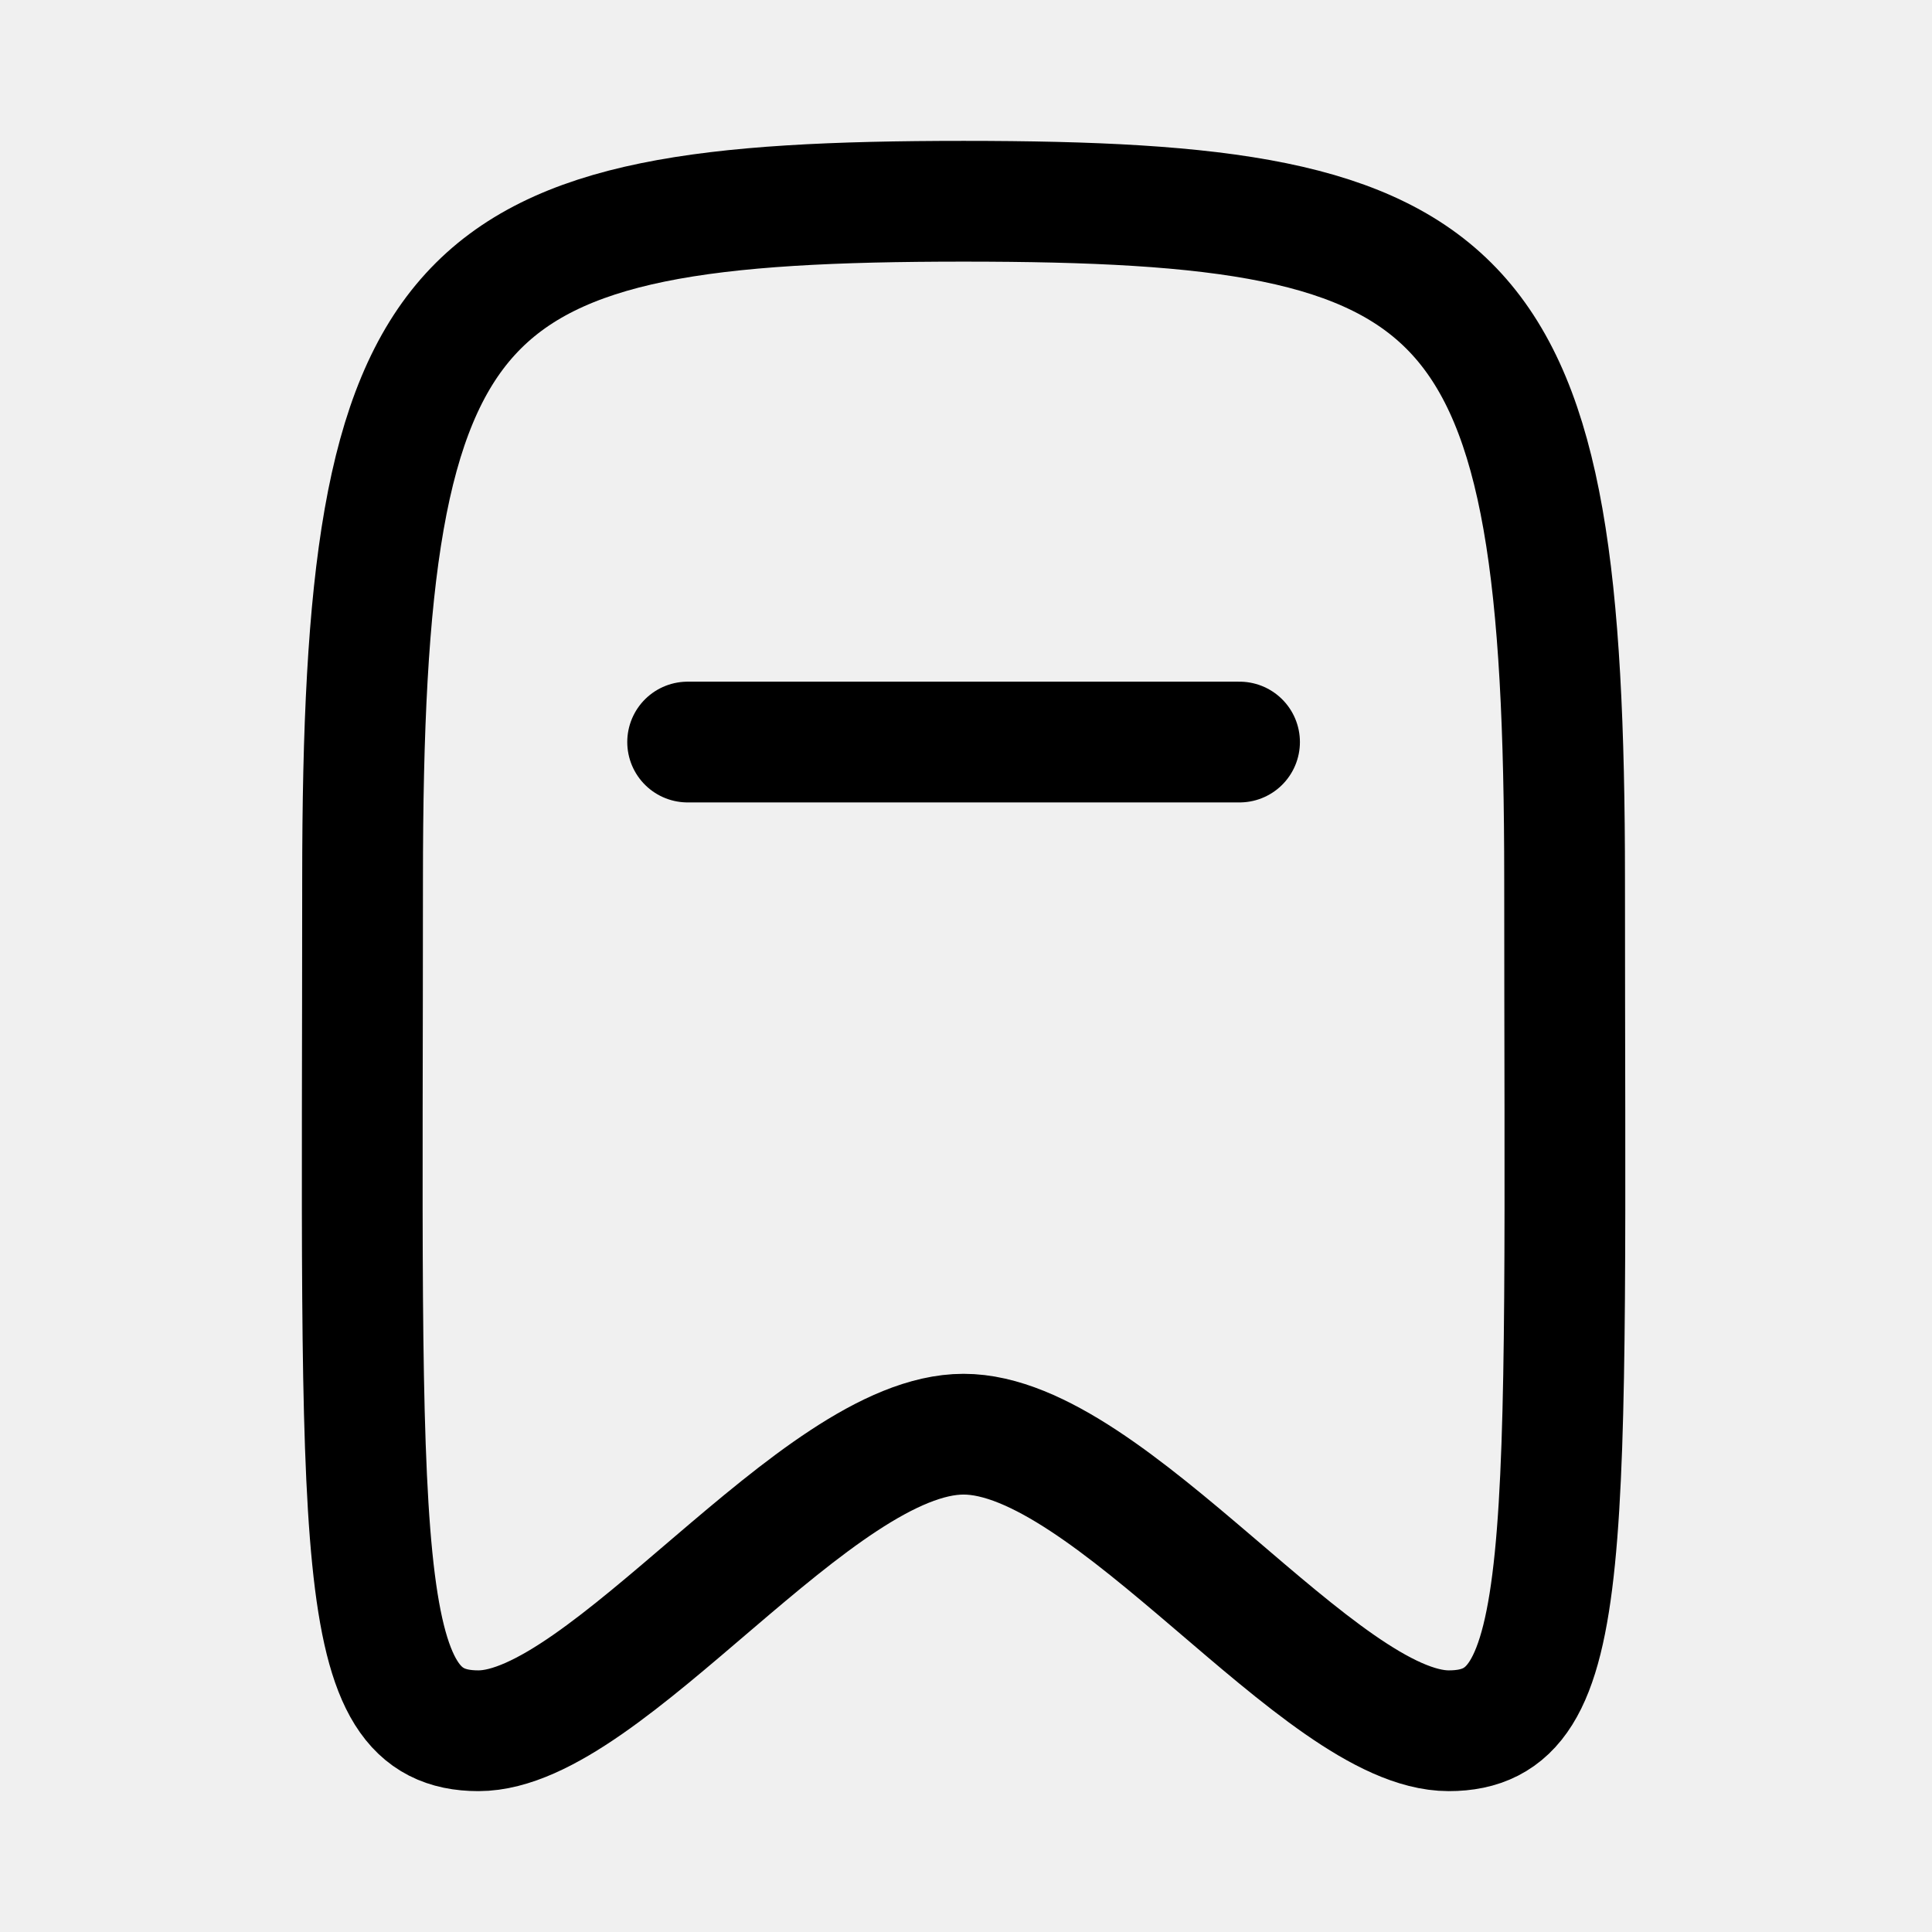
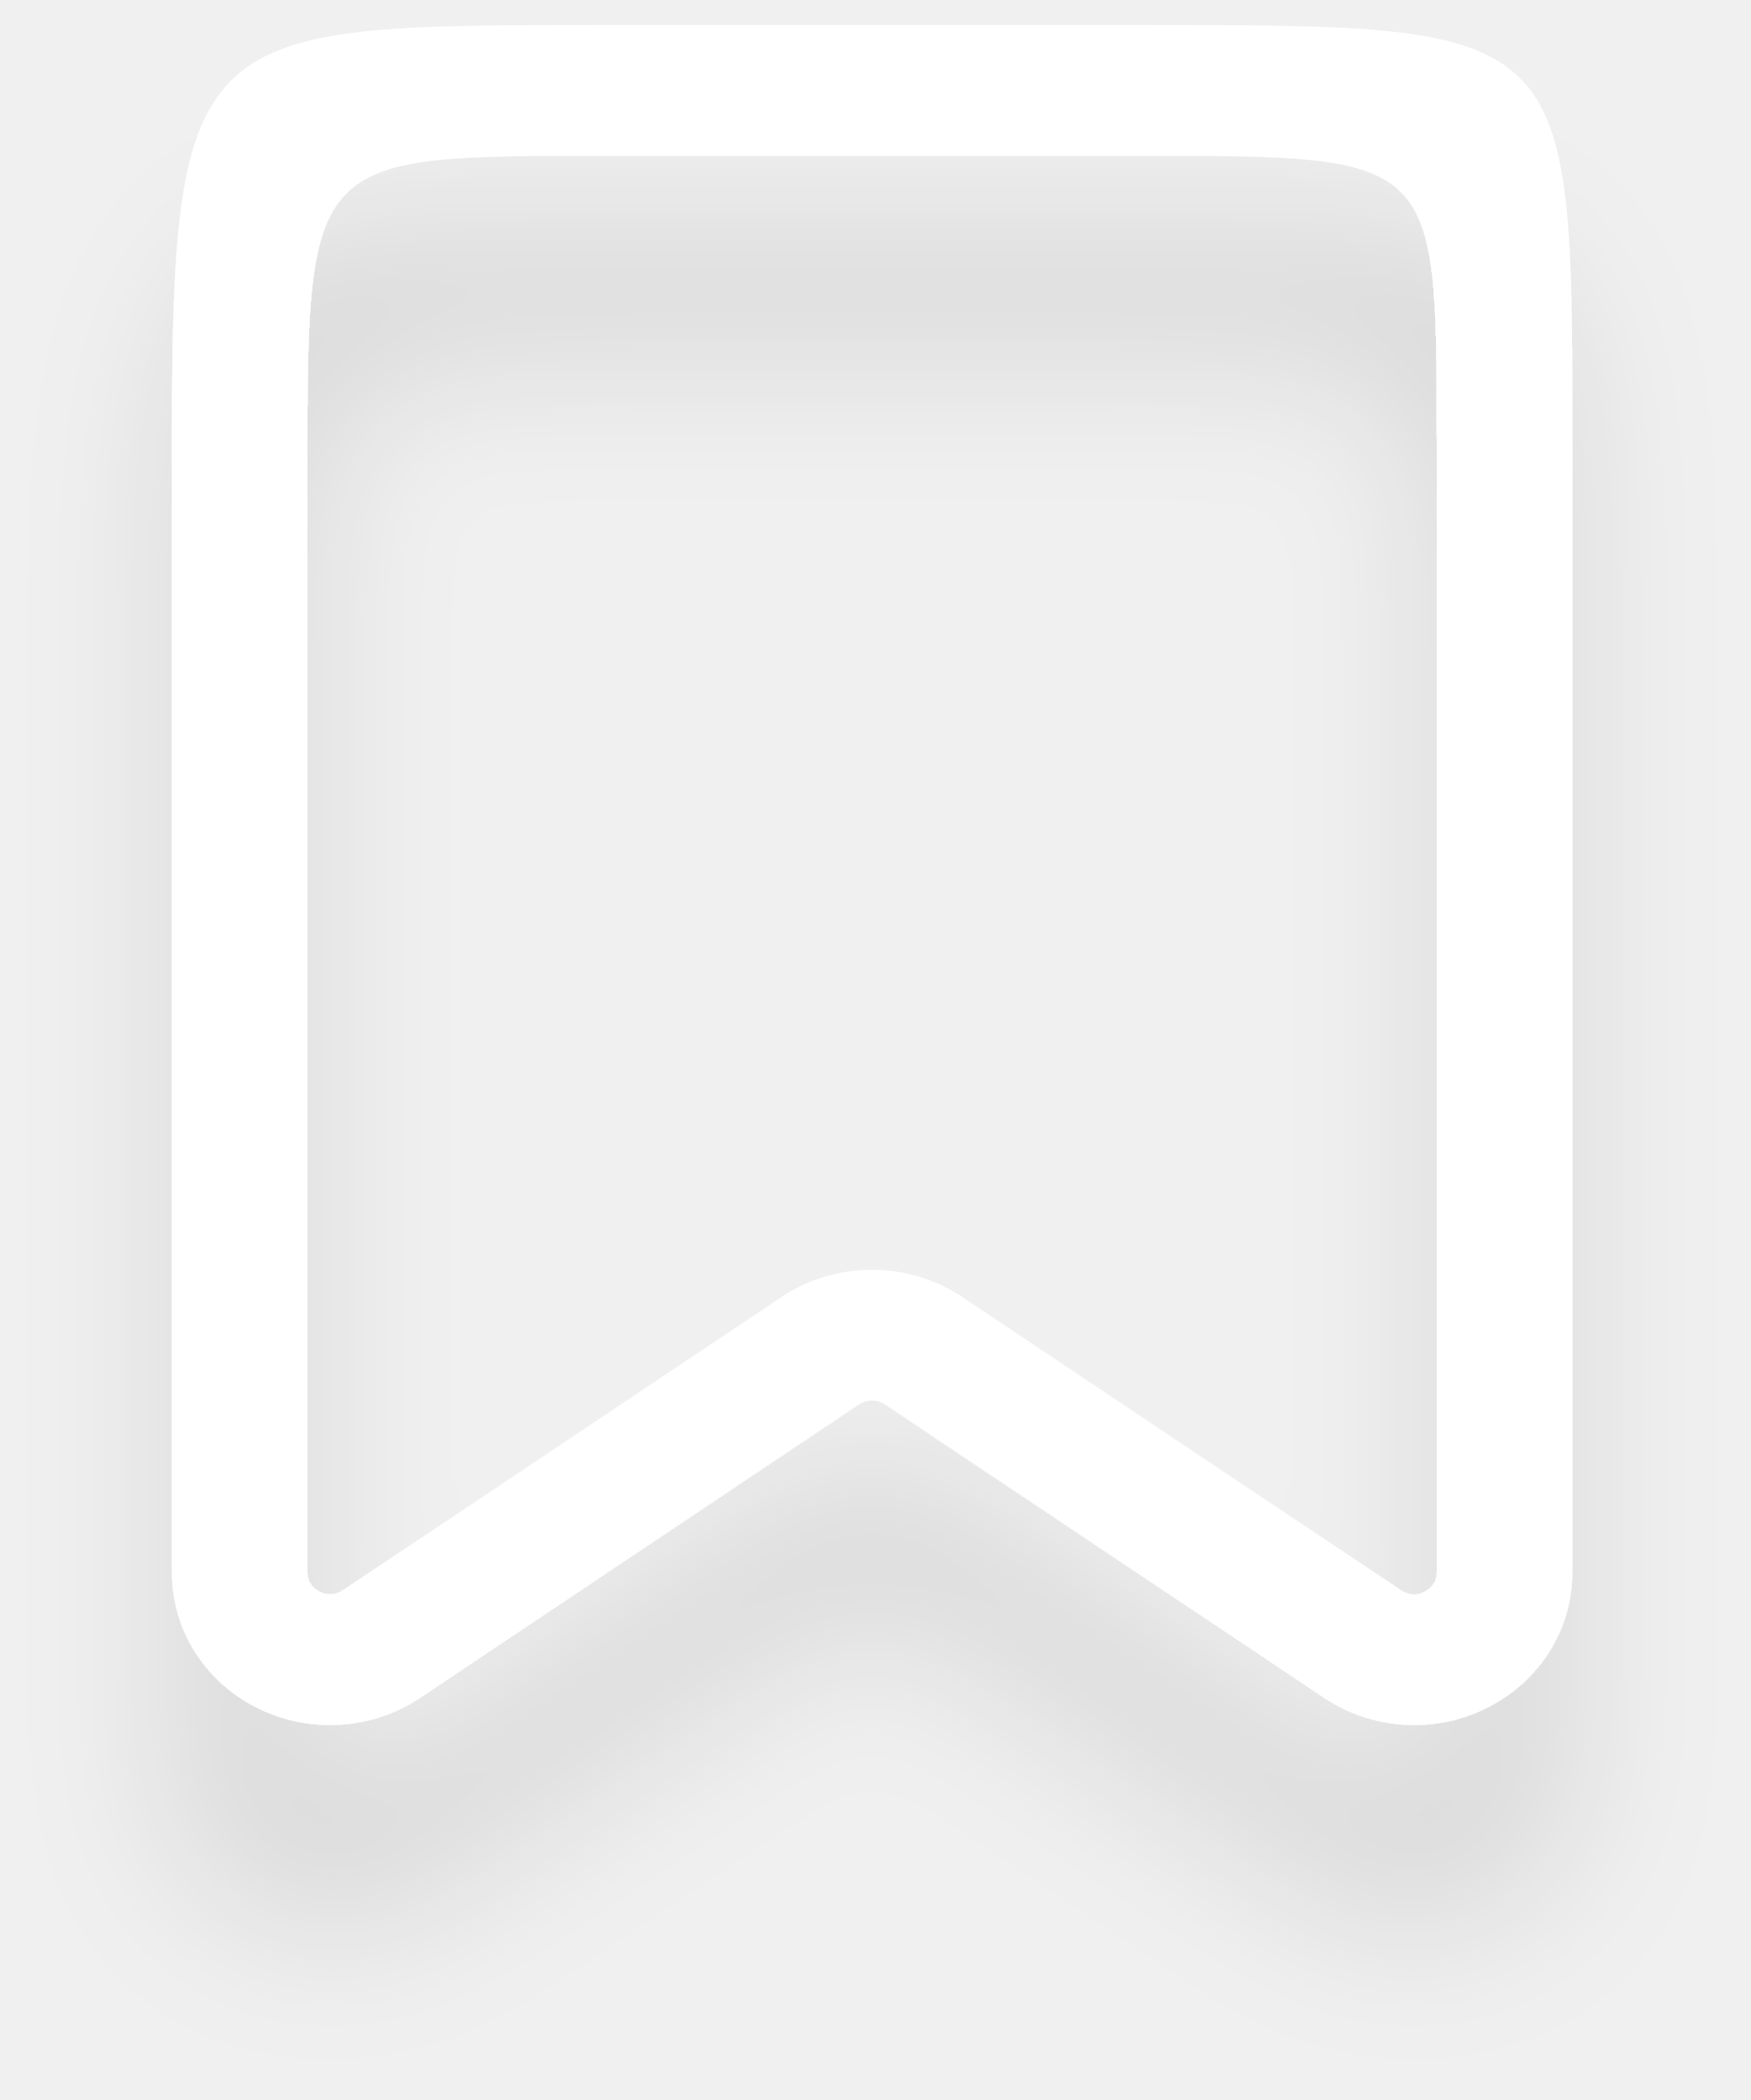
- <svg xmlns="http://www.w3.org/2000/svg" width="24" height="24" viewBox="0 0 24 24" fill="none">
-   <path d="M8.542 9.218H15.398" stroke="currentColor" stroke-width="1.5" stroke-linecap="round" stroke-linejoin="round" />
-   <path fill-rule="evenodd" clip-rule="evenodd" d="M11.97 2.5C5.583 2.5 4.504 3.432 4.504 10.929C4.504 19.322 4.347 21.5 5.943 21.5C7.538 21.5 10.143 17.816 11.97 17.816C13.797 17.816 16.402 21.5 17.997 21.5C19.593 21.5 19.436 19.322 19.436 10.929C19.436 3.432 18.357 2.5 11.97 2.5Z" stroke="currentColor" stroke-width="1.5" stroke-linecap="round" stroke-linejoin="round" />
+ <svg xmlns="http://www.w3.org/2000/svg" width="35" height="42" viewBox="0 0 35 42" fill="none">
+   <g filter="url(#filter0_d_1870_5126)">
+     <path d="M22.857 0.501H12.018C3.938 0.501 3.438 0.501 3.438 8.783V31.448C3.438 32.587 4.086 33.623 5.132 34.151C6.18 34.679 7.43 34.605 8.4 33.956L17.177 28.085C17.333 27.982 17.539 27.982 17.692 28.085L26.477 33.956C27.017 34.317 27.644 34.5 28.276 34.5C28.779 34.5 29.283 34.385 29.743 34.149C30.789 33.621 31.438 32.585 31.438 31.447V8.783C31.438 0.501 31.438 0.501 22.857 0.501ZM28.728 31.448C28.728 31.679 28.576 31.79 28.486 31.835C28.397 31.883 28.217 31.94 28.018 31.808L19.233 25.936C18.695 25.576 18.064 25.396 17.434 25.396C16.804 25.396 16.171 25.577 15.633 25.936L6.855 31.806C6.66 31.935 6.48 31.879 6.389 31.834C6.299 31.788 6.147 31.677 6.147 31.448V8.783C6.147 3.116 6.389 3.116 12.018 3.116H22.857C28.728 3.116 28.728 3.116 28.728 8.783V31.448Z" fill="white" />
+   </g>
+   <defs>
+     <filter id="filter0_d_1870_5126" x="0.438" y="0.501" width="34" height="41" filterUnits="userSpaceOnUse" color-interpolation-filters="sRGB">
+       <feFlood flood-opacity="0" result="BackgroundImageFix" />
+       <feColorMatrix in="SourceAlpha" type="matrix" values="0 0 0 0 0 0 0 0 0 0 0 0 0 0 0 0 0 0 127 0" result="hardAlpha" />
+       <feOffset dy="4" />
+       <feGaussianBlur stdDeviation="1.5" />
+       <feComposite in2="hardAlpha" operator="out" />
+       <feColorMatrix type="matrix" values="0 0 0 0 0 0 0 0 0 0 0 0 0 0 0 0 0 0 0.1 0" />
+       <feBlend mode="normal" in2="BackgroundImageFix" result="effect1_dropShadow_1870_5126" />
+       <feBlend mode="normal" in="SourceGraphic" in2="effect1_dropShadow_1870_5126" result="shape" />
+     </filter>
+   </defs>
</svg>
